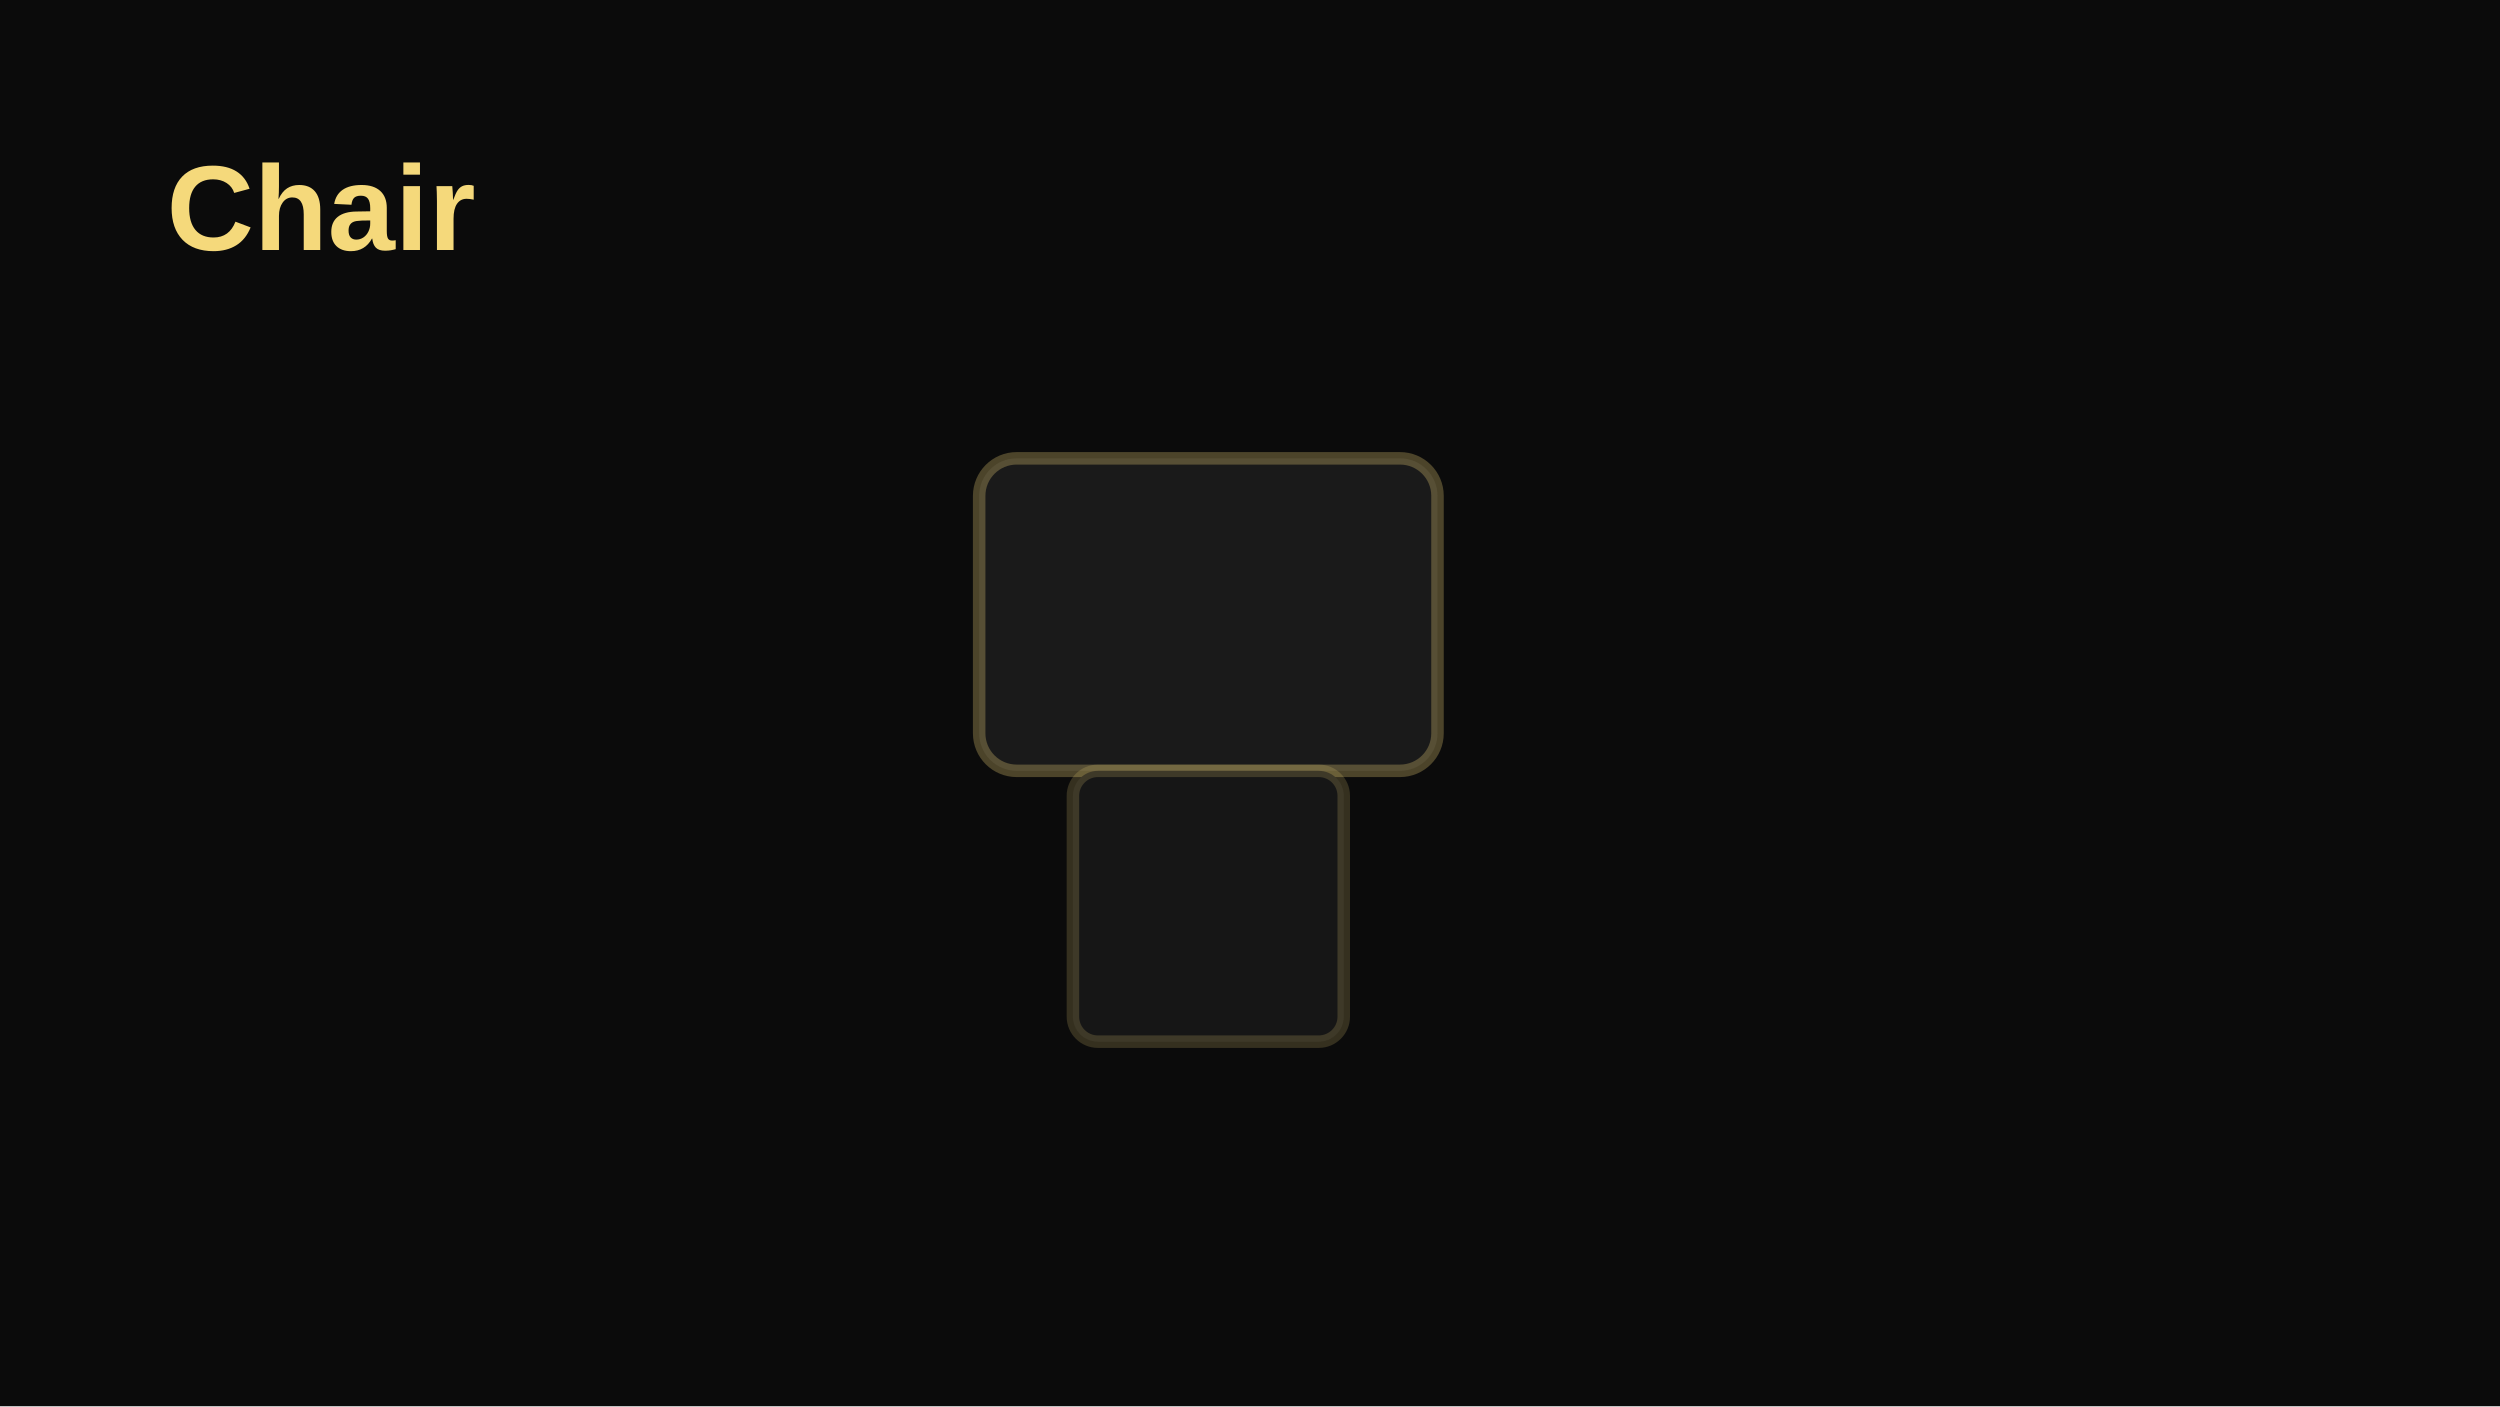
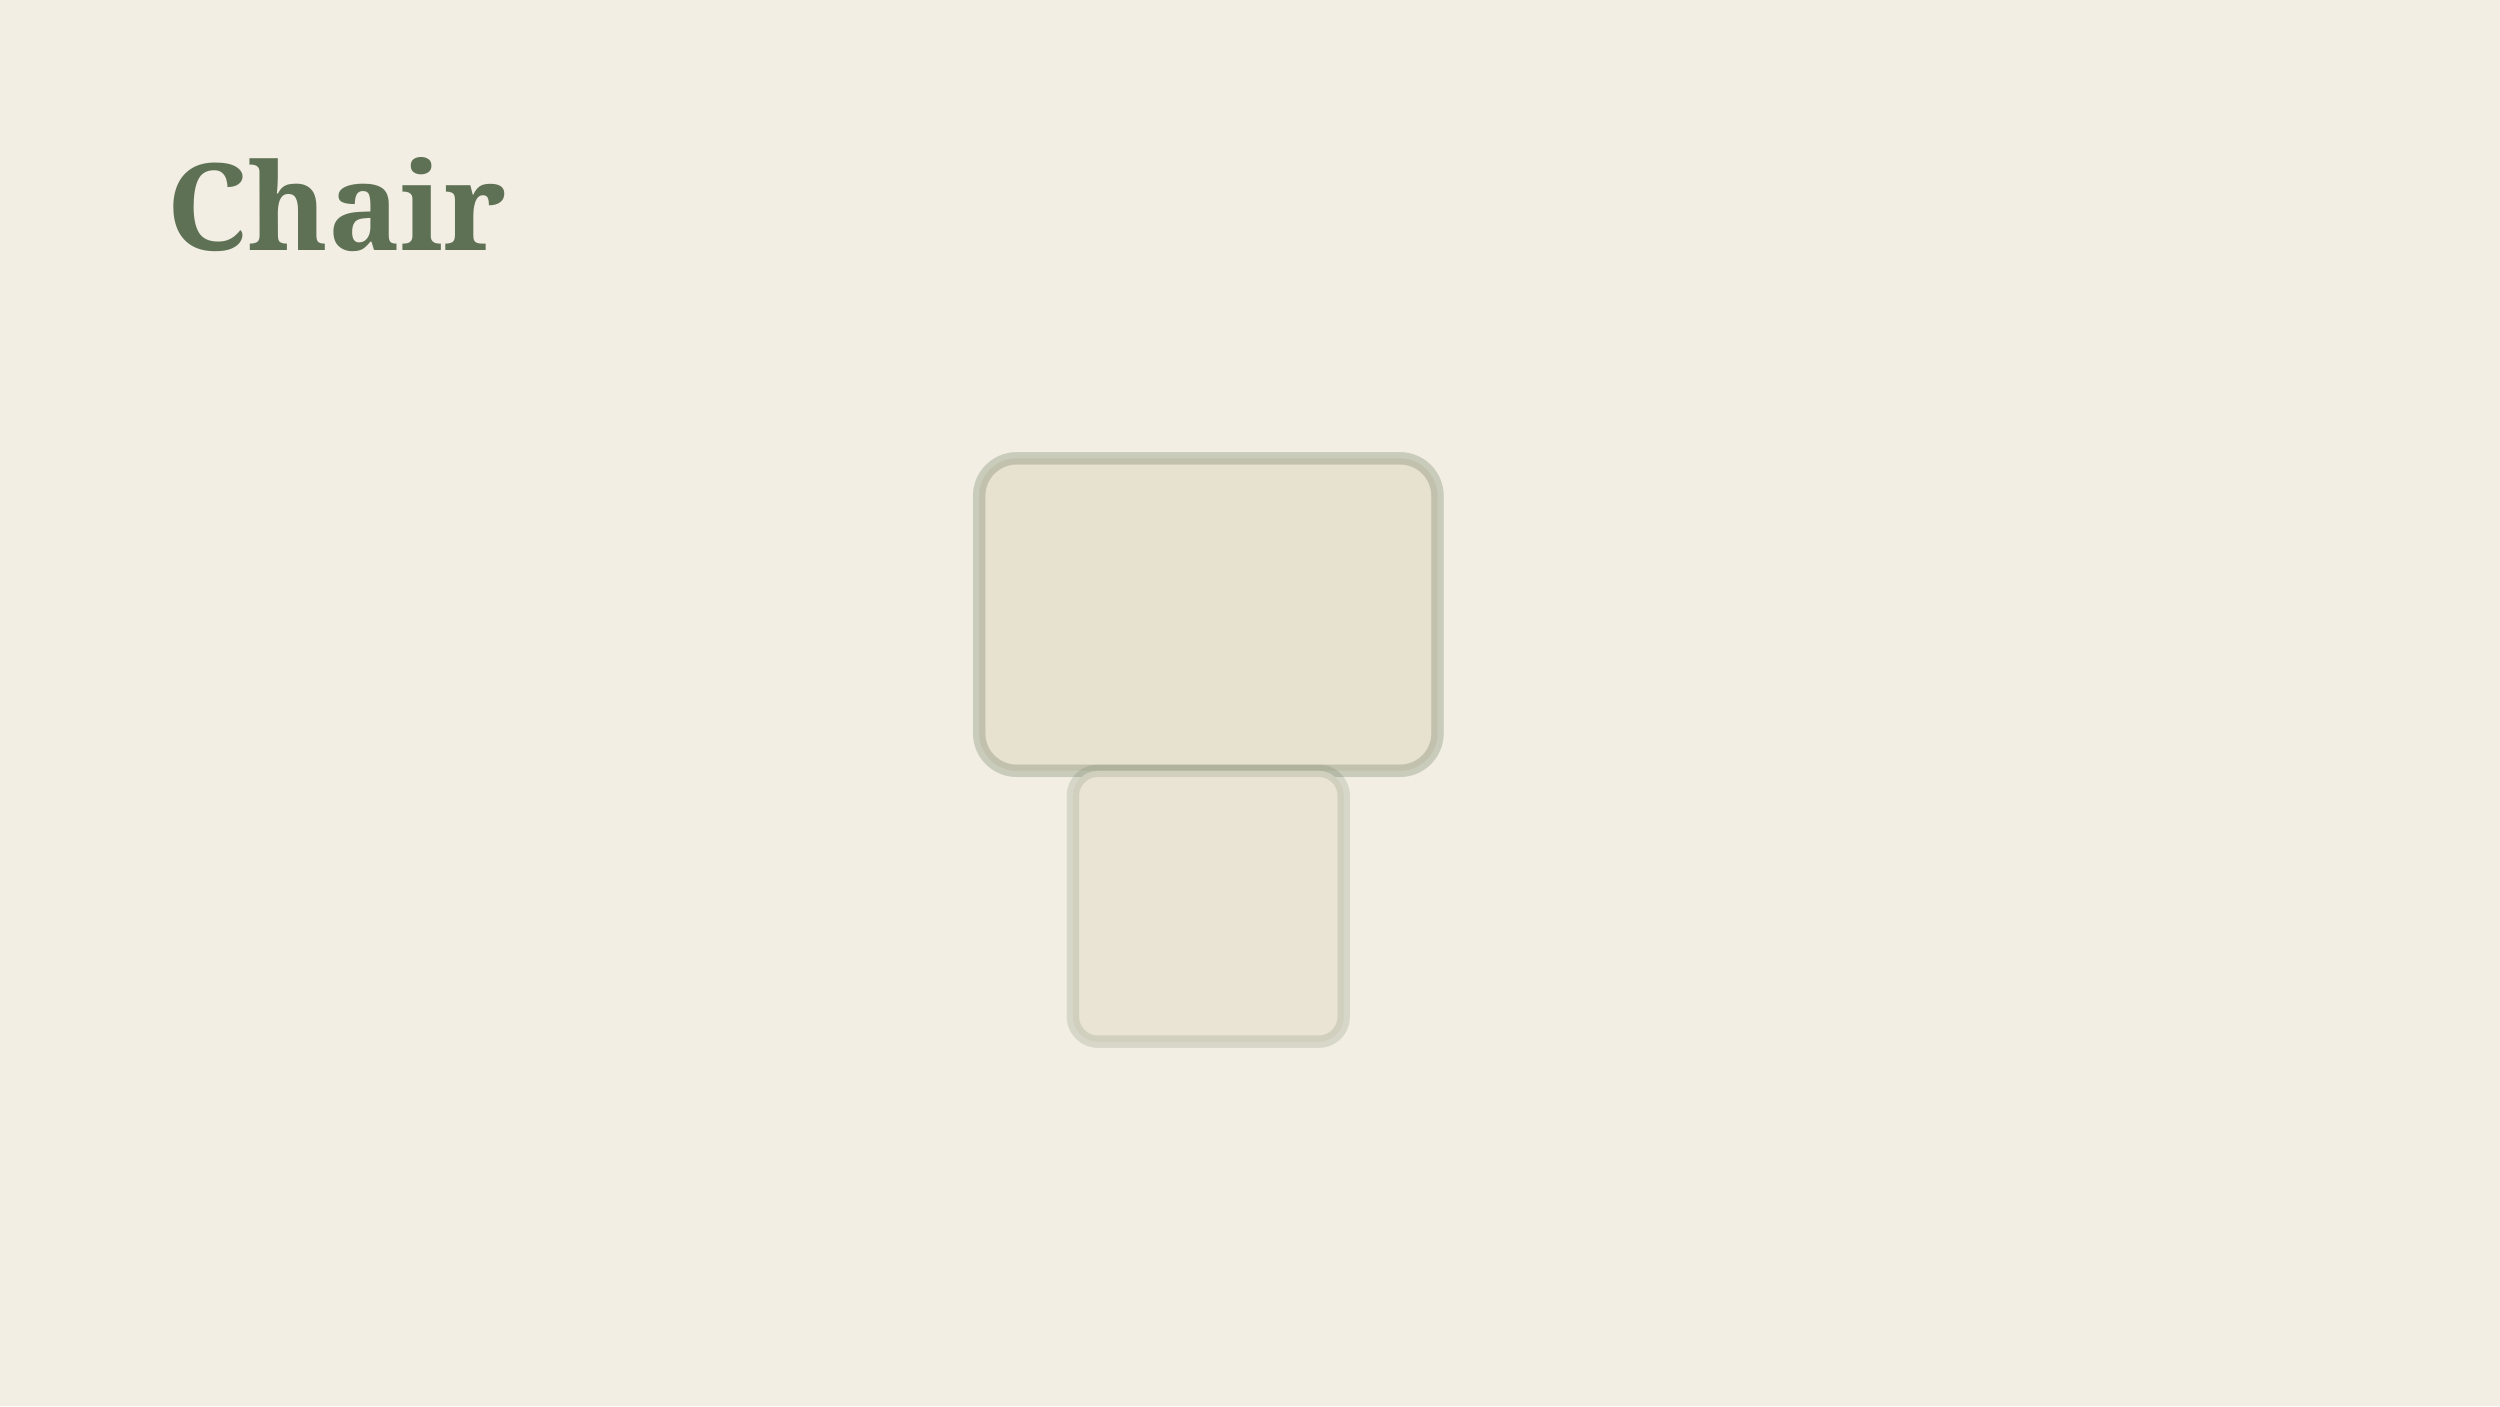
<svg xmlns="http://www.w3.org/2000/svg" viewBox="0 0 1200 675">
-   <rect width="1200" height="675" fill="#0b0b0b" />
-   <rect x="470" y="220" width="220" height="150" rx="18" fill="#1a1a1a" stroke="#f5d97b" stroke-opacity="0.28" stroke-width="6" />
-   <rect x="515" y="370" width="130" height="130" rx="12" fill="#161616" stroke="#f5d97b" stroke-opacity="0.18" stroke-width="6" />
-   <text x="80" y="120" fill="#f5d97b" font-size="58" font-family="Arial" font-weight="700">Chair</text>
+   <rect width="1200" height="675" fill="#f2eee3" />
+   <rect x="470" y="220" width="220" height="150" rx="18" fill="#e7e1d0" stroke="#5f7154" stroke-opacity="0.28" stroke-width="6" />
+   <rect x="515" y="370" width="130" height="130" rx="12" fill="#eae4d4" stroke="#5f7154" stroke-opacity="0.18" stroke-width="6" />
+   <text x="80" y="120" fill="#5f7154" font-size="58" font-family="Georgia, serif" font-weight="700">Chair</text>
</svg>
